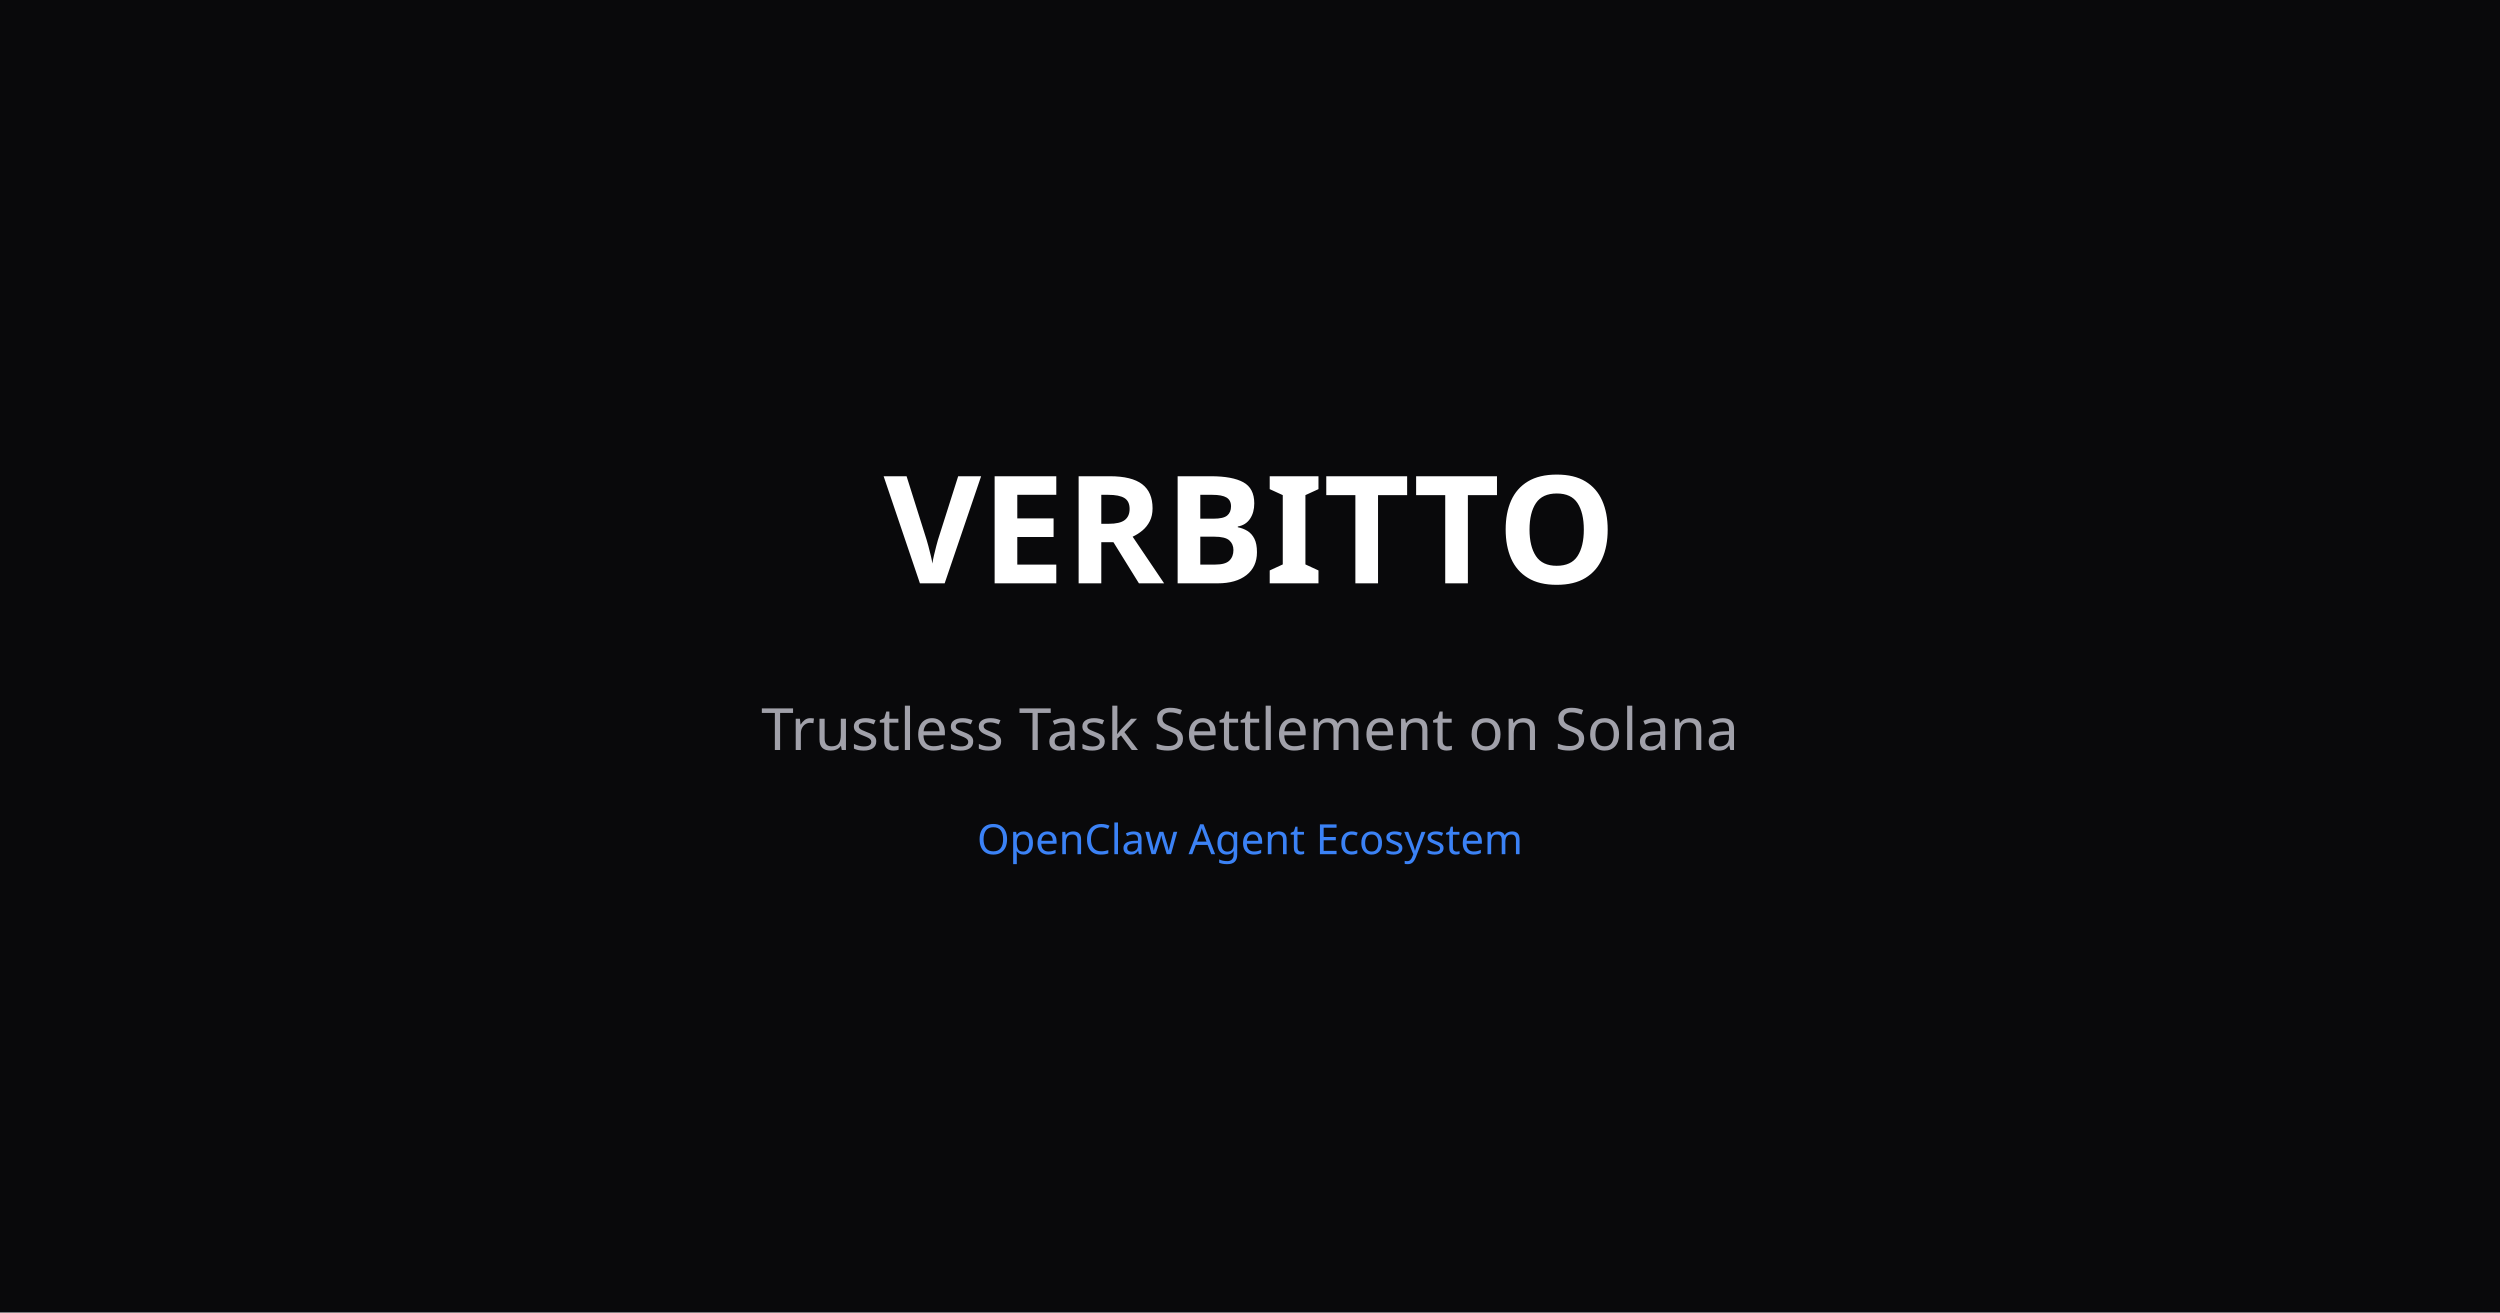
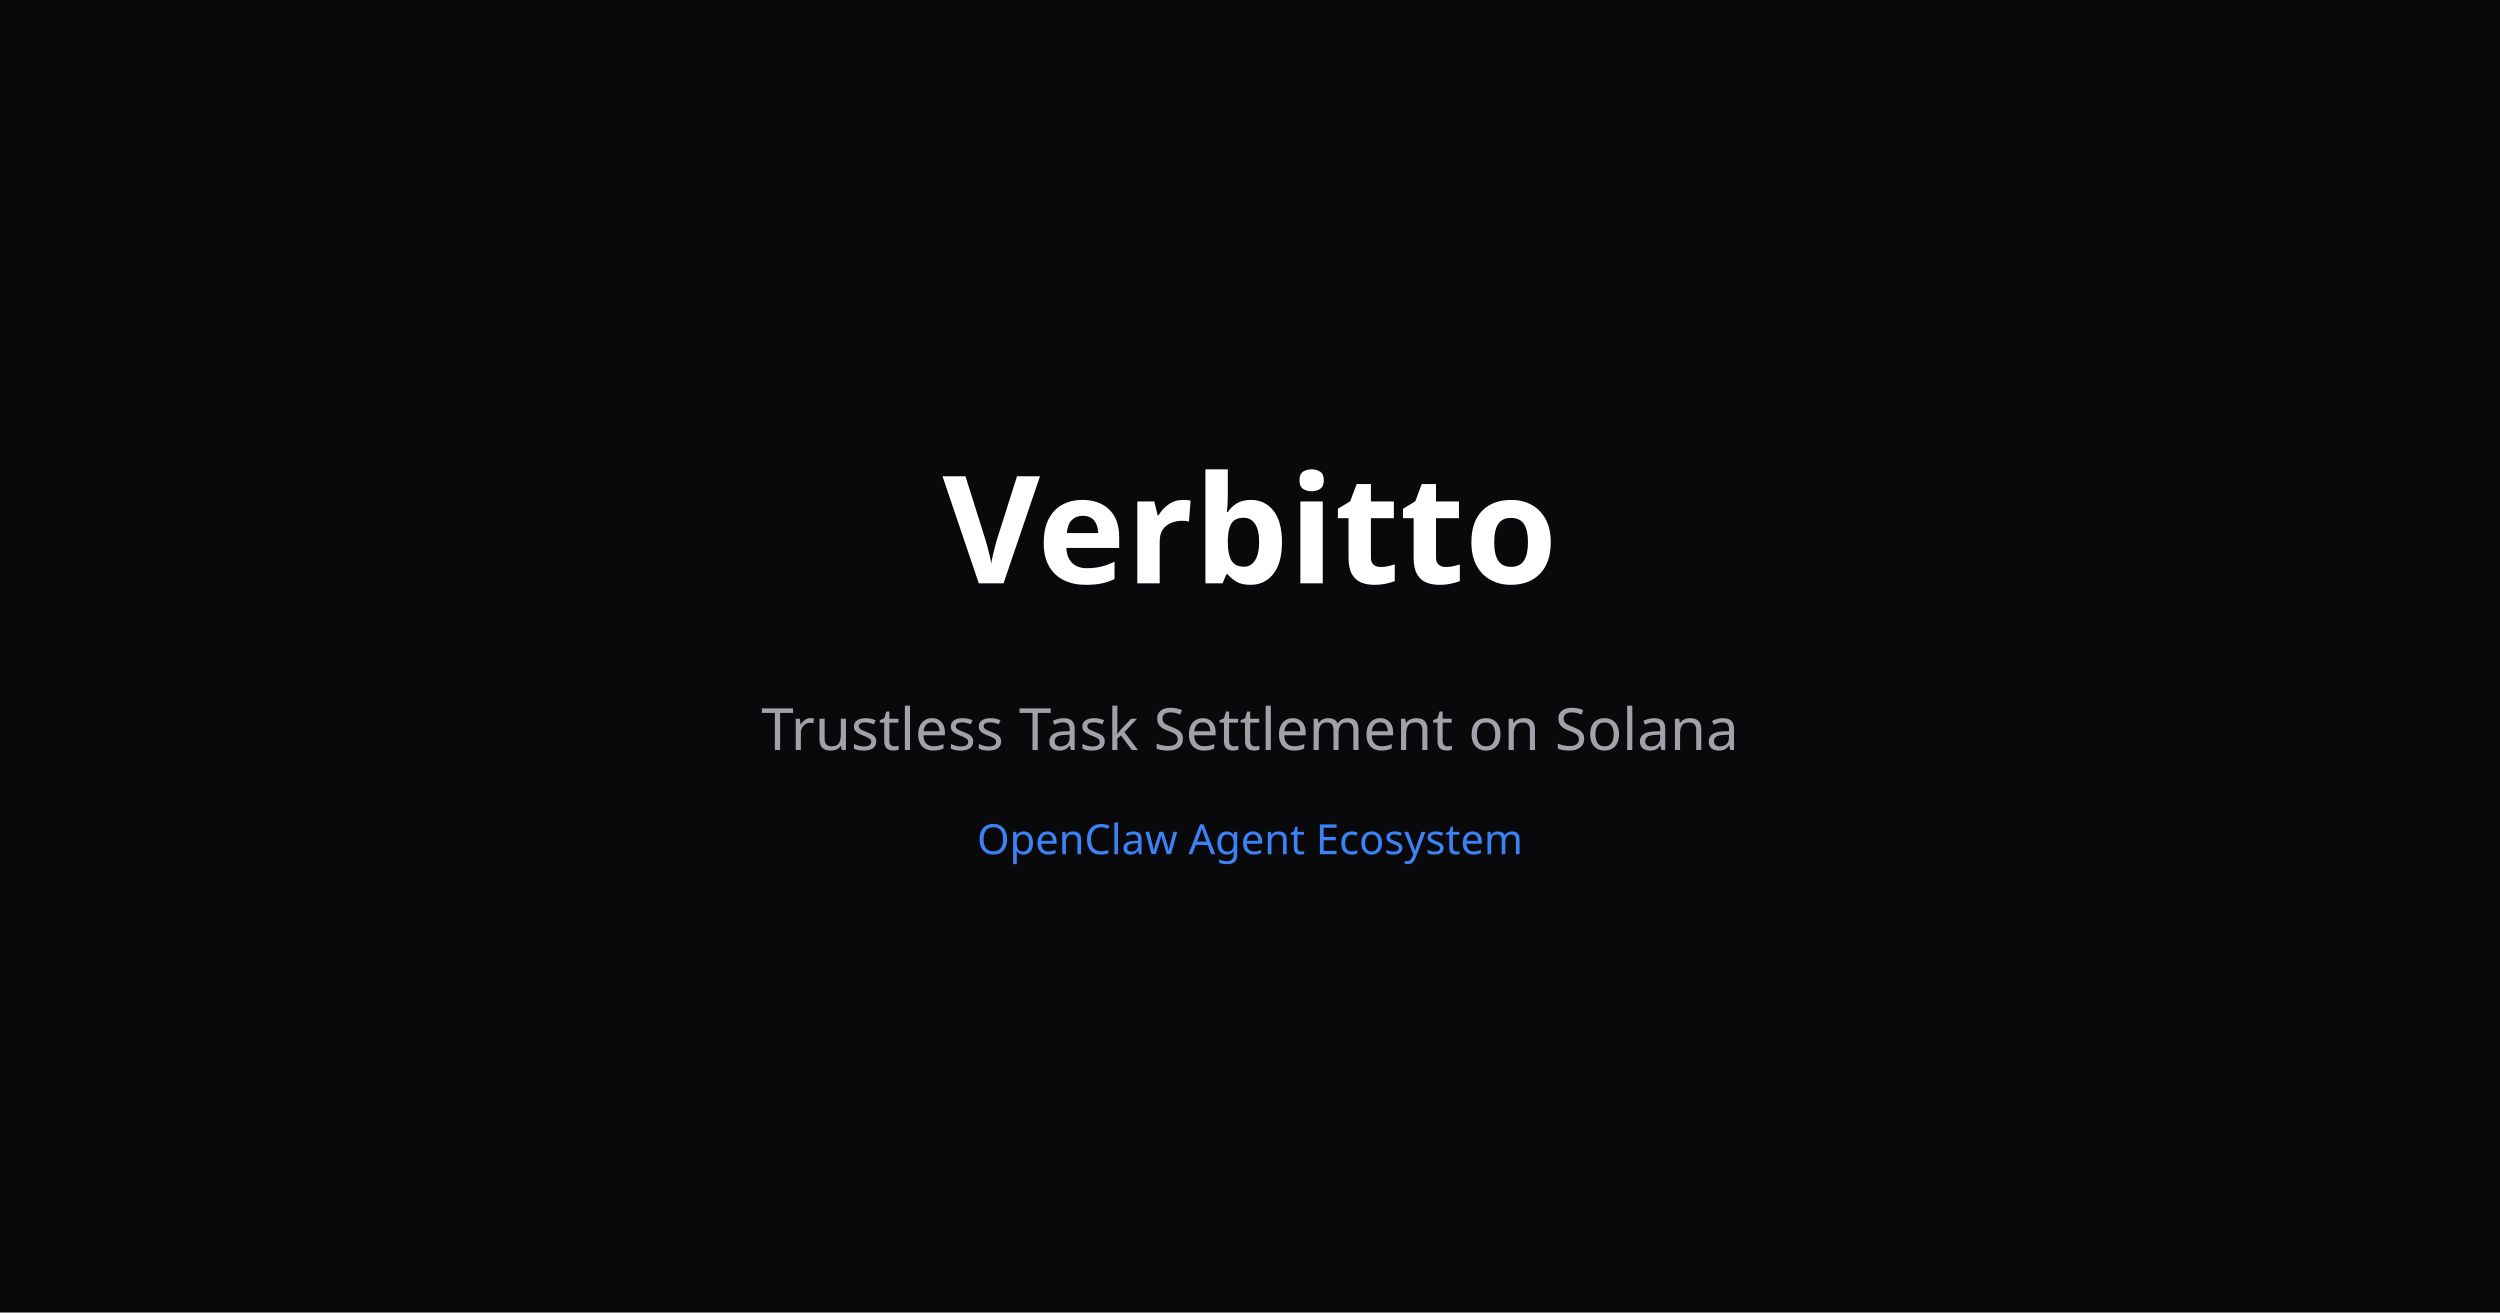
<svg xmlns="http://www.w3.org/2000/svg" width="1200" height="630" viewBox="0 0 1200 630">
  <rect width="1200" height="630" fill="#09090b" />
-   <text x="600" y="280" font-family="system-ui,sans-serif" font-size="72" font-weight="800" fill="white" text-anchor="middle">VERBITTO</text>
+   <text x="600" y="280" font-family="system-ui,sans-serif" font-size="72" font-weight="800" fill="white" text-anchor="middle">Verbitto</text>
  <text x="600" y="360" font-family="system-ui,sans-serif" font-size="28" fill="#a1a1aa" text-anchor="middle">Trustless Task Settlement on Solana</text>
  <text x="600" y="410" font-family="system-ui,sans-serif" font-size="20" fill="#3b82f6" text-anchor="middle">OpenClaw Agent Ecosystem</text>
</svg>
